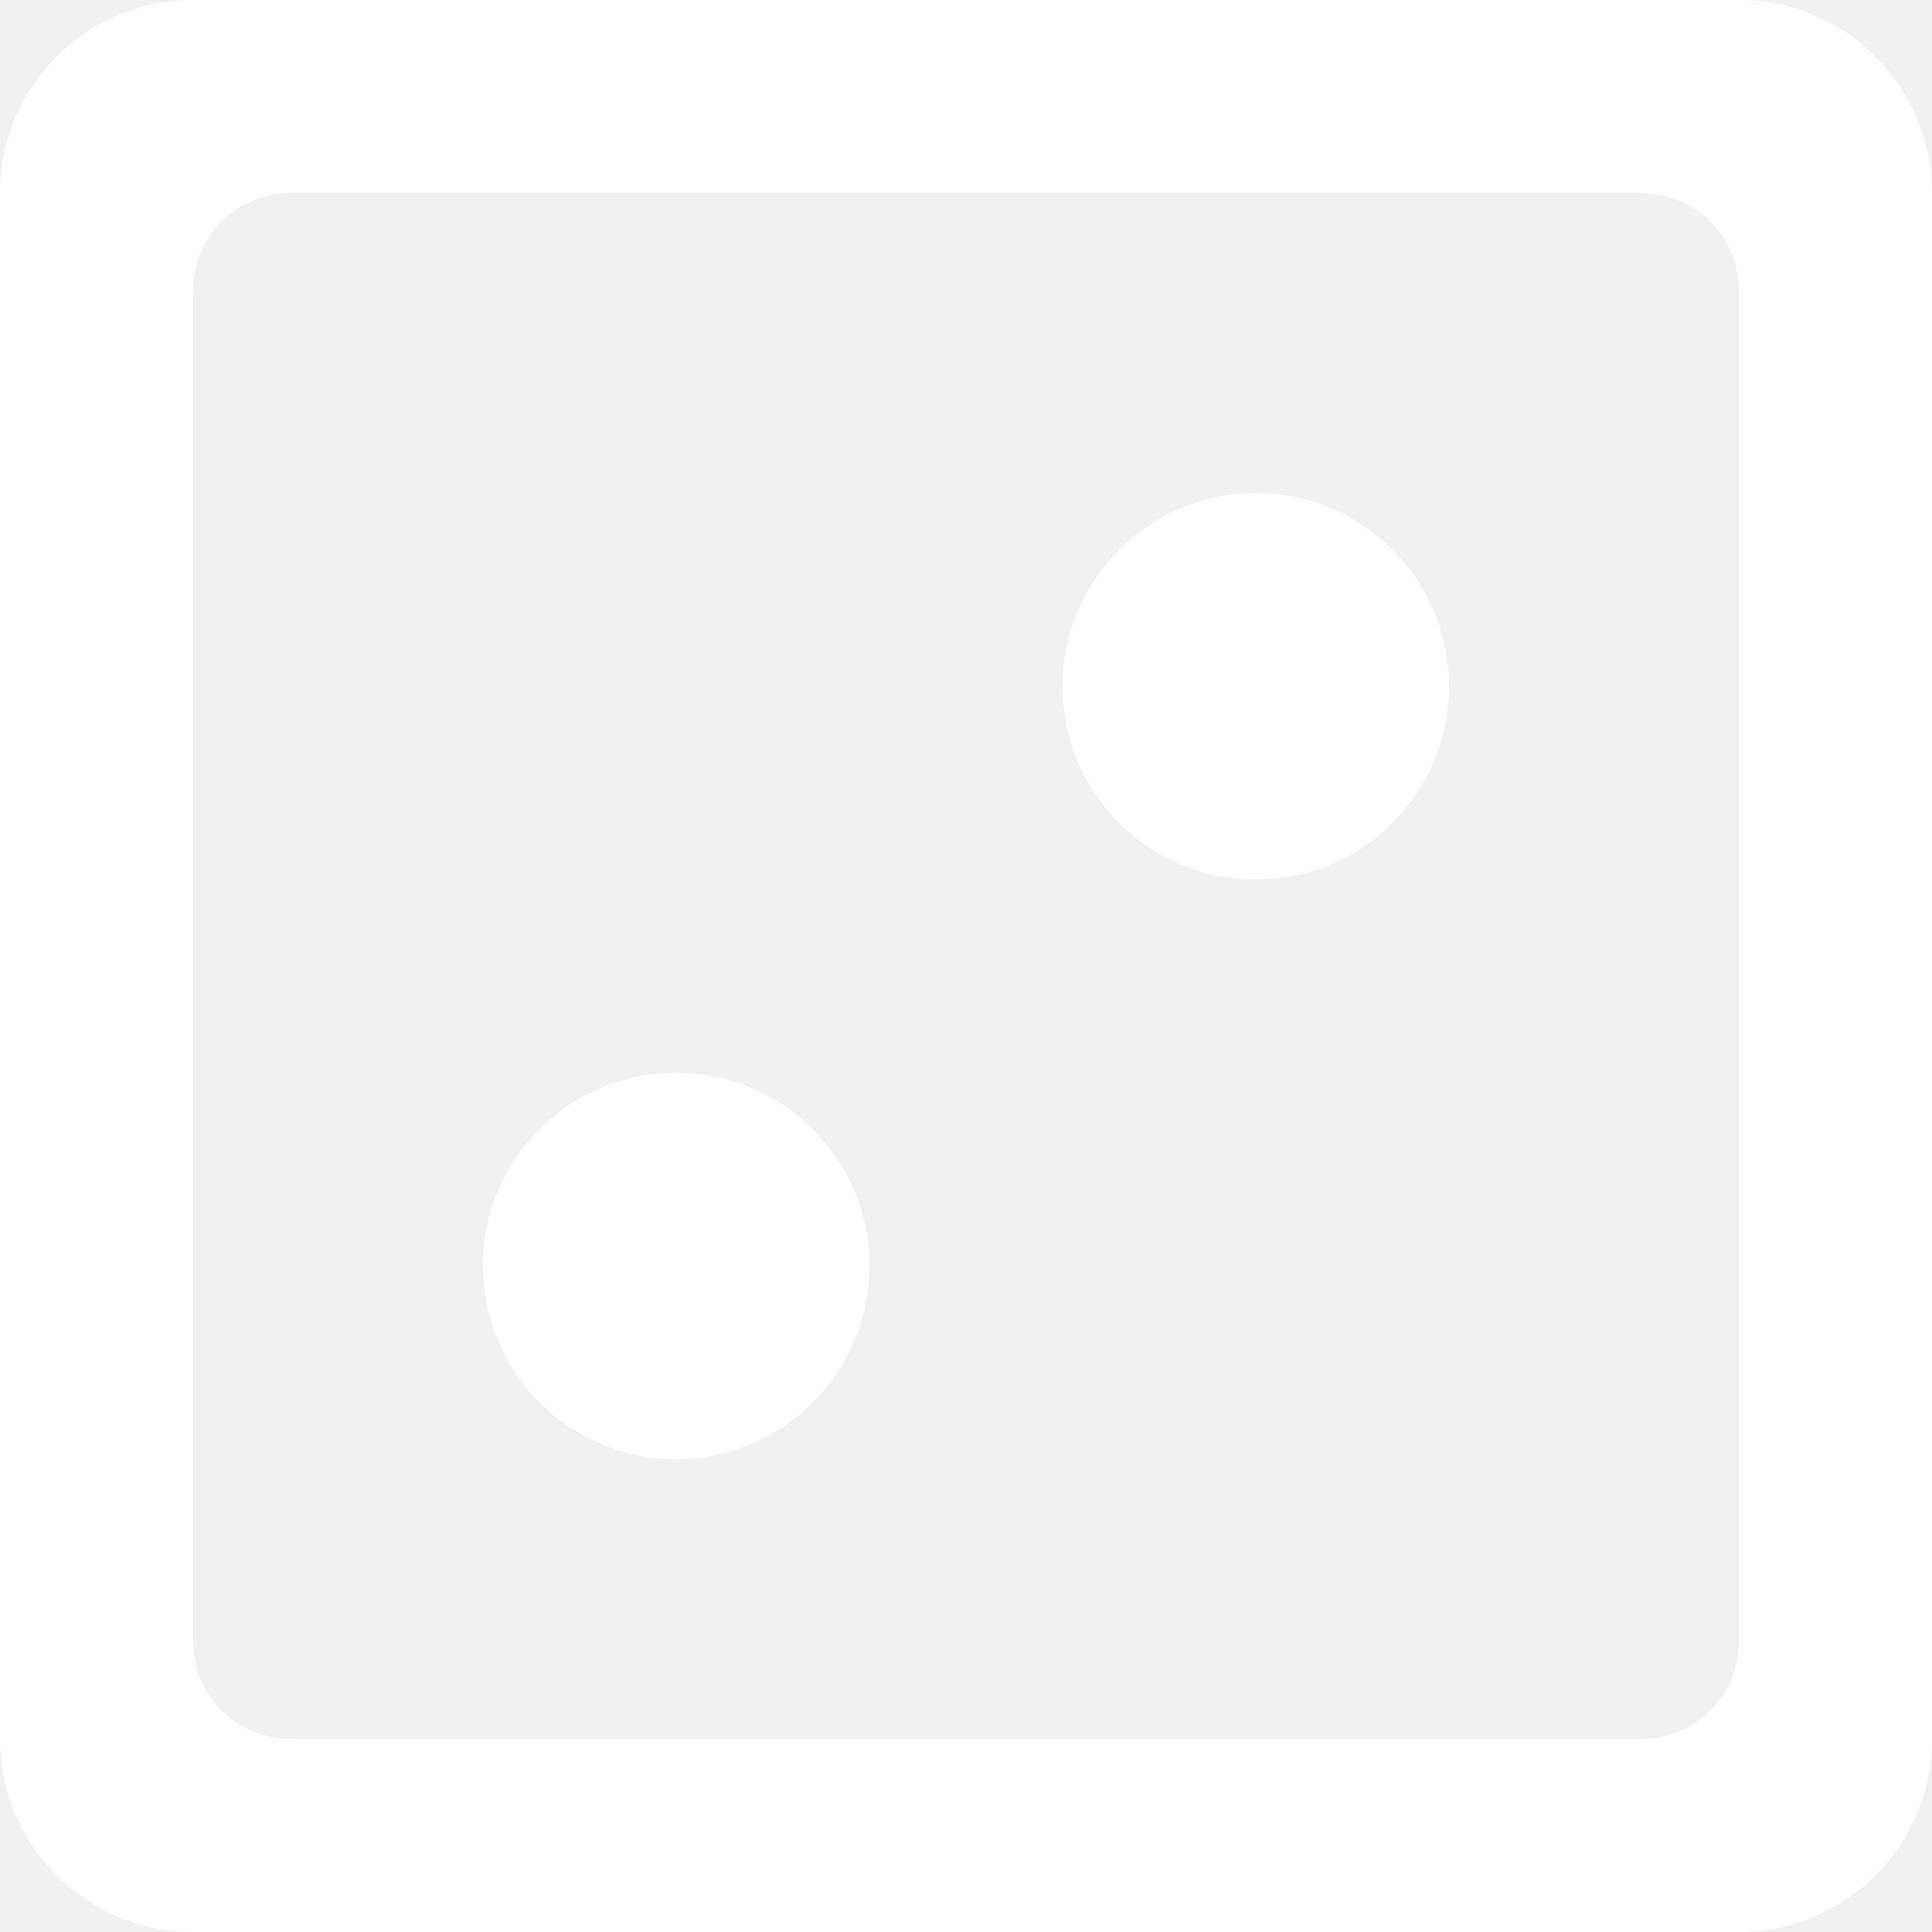
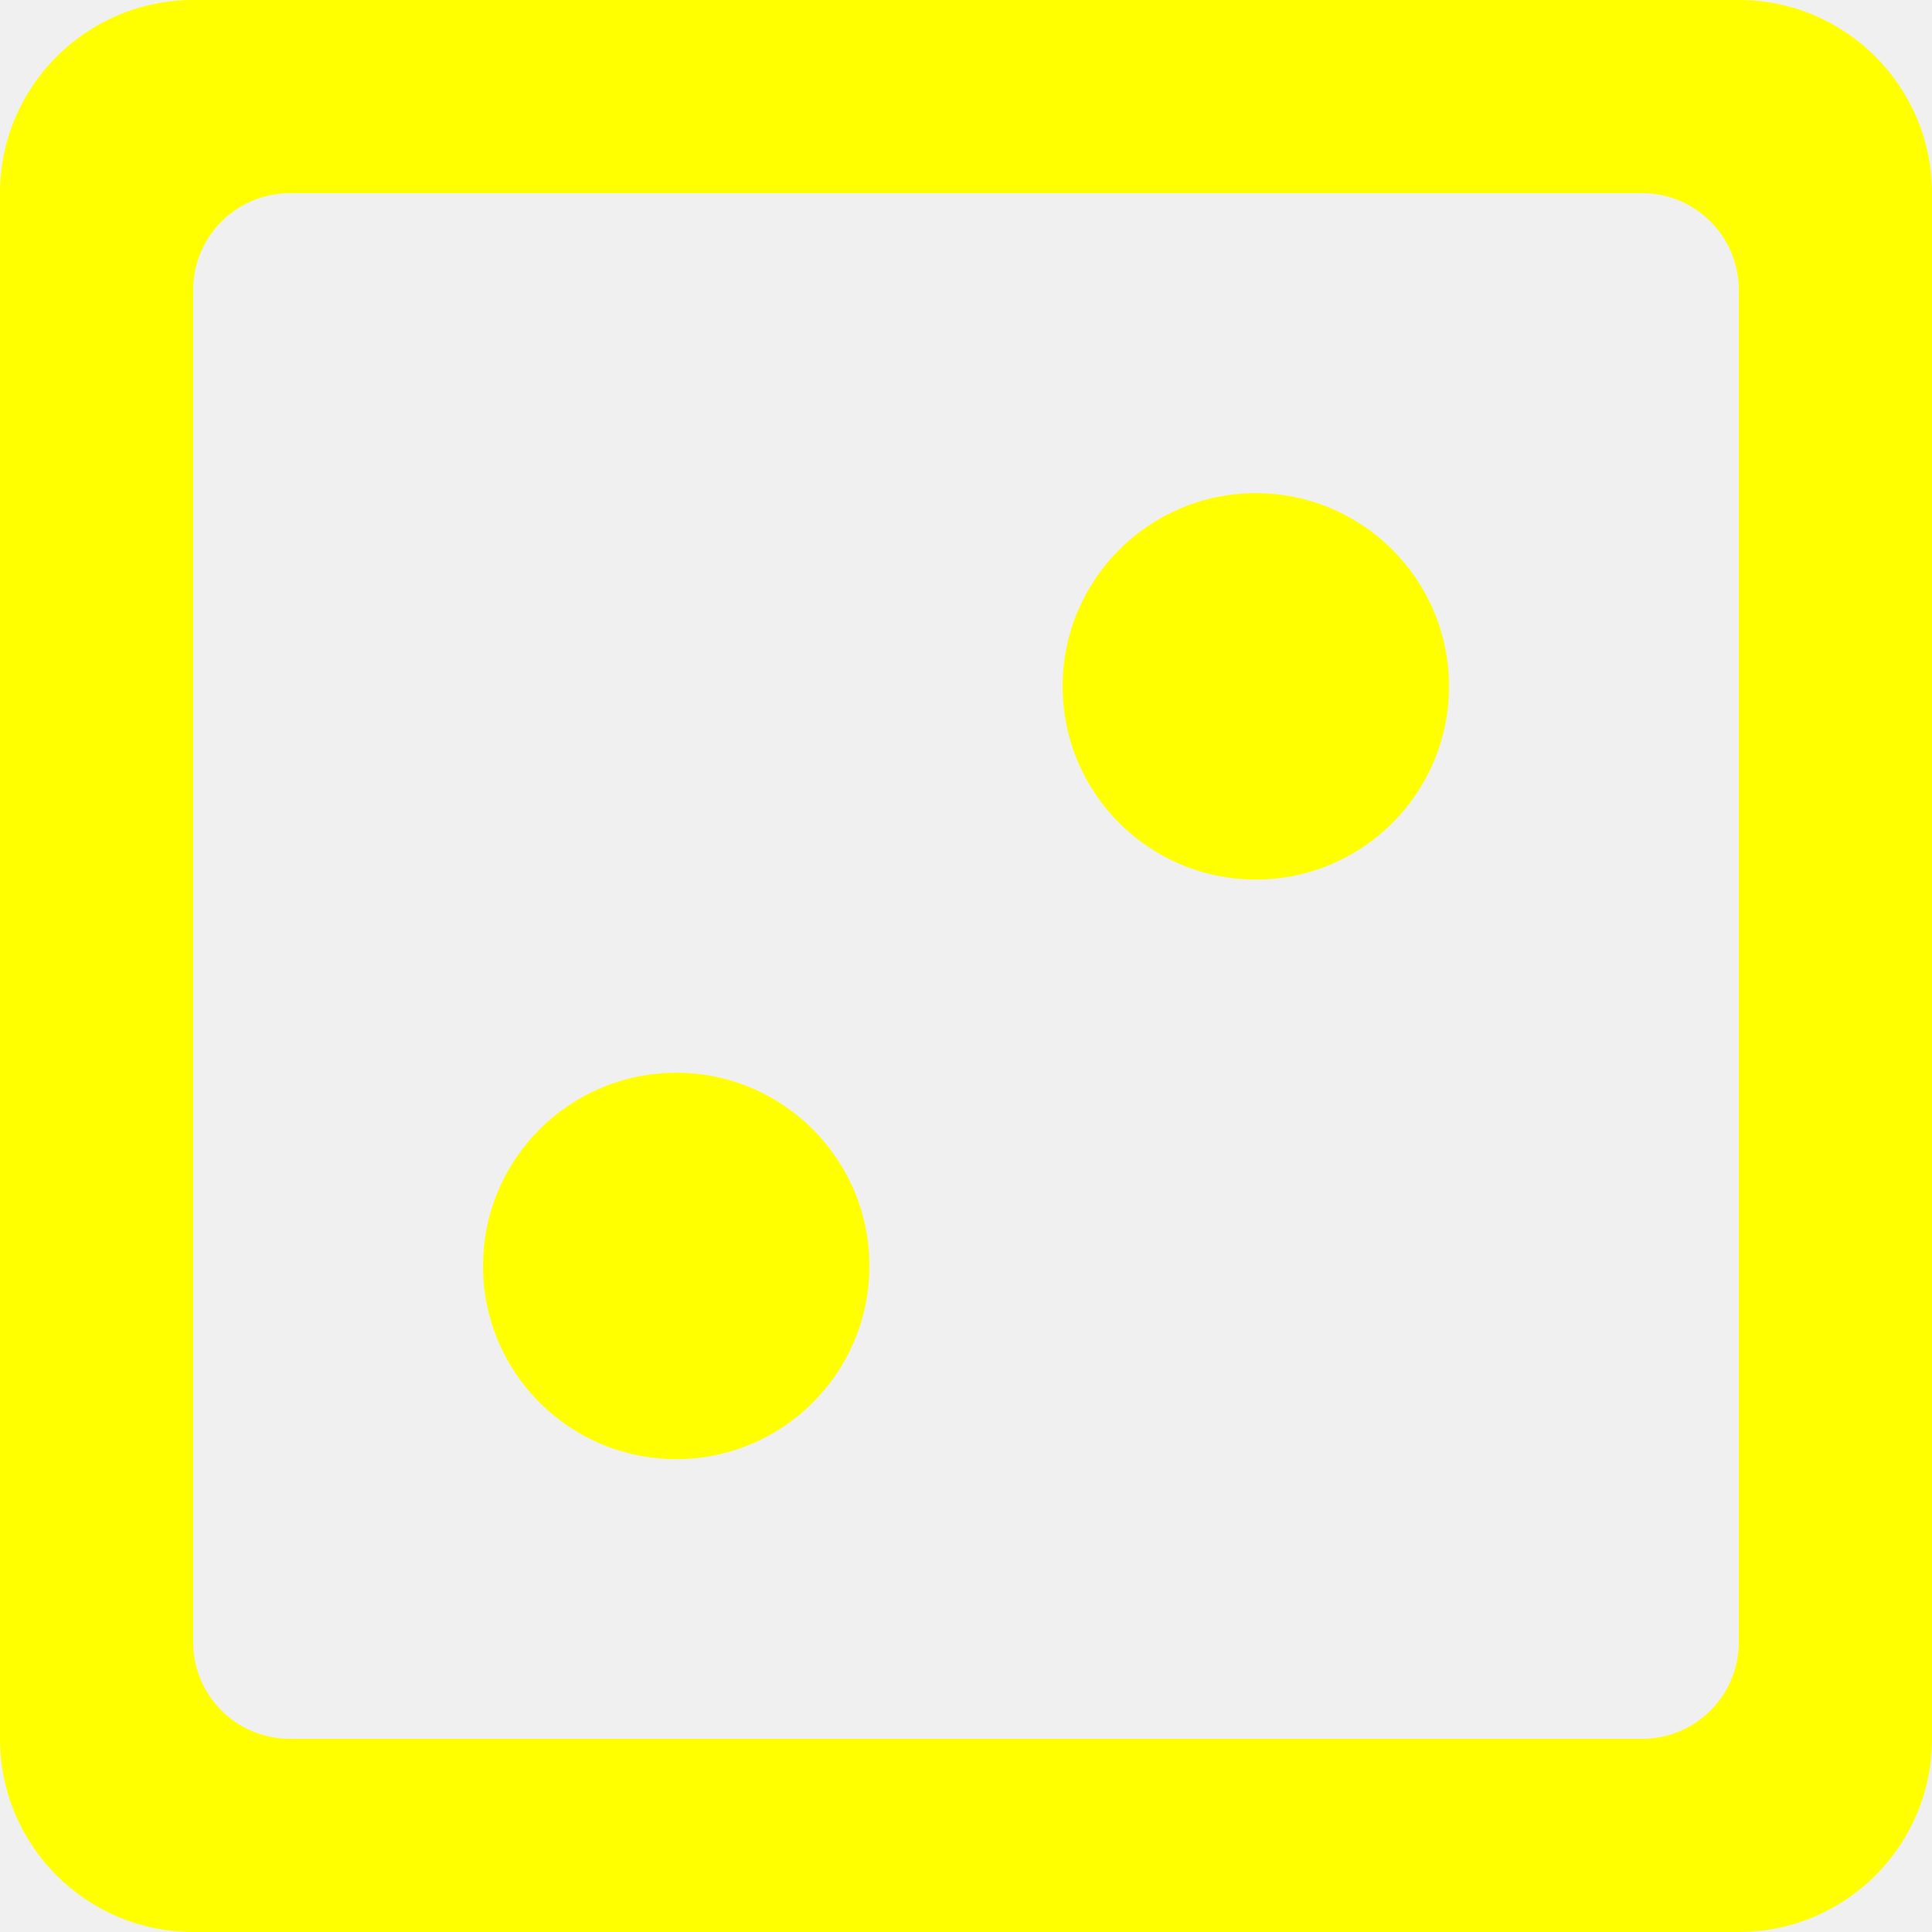
<svg xmlns="http://www.w3.org/2000/svg" width="800px" height="800px" viewBox="0 0 20 20" version="1.1">
  <defs>

</defs>
  <g id="Page-1" stroke="none" stroke-width="1" fill="none" fill-rule="evenodd">
-     <g id="Dribbble-Light-Preview" transform="translate(-300, -8079)" fill="#ffffff">
+     <g id="Dribbble-Light-Preview" transform="translate(-300, -8079)" fill="#FFFF00">
      <g id="icons" transform="translate(56, 160)">
        <path d="M253,7932.105 C253,7933.21 252.104,7934.105 251,7934.105 C249.896,7934.105 249,7933.21 249,7932.105 C249,7931 249.896,7930.105 251,7930.105 C252.104,7930.105 253,7931 253,7932.105 L253,7932.105 Z M259,7926.105 C259,7927.21 258.104,7928.105 257,7928.105 C255.896,7928.105 255,7927.21 255,7926.105 C255,7925 255.896,7924.105 257,7924.105 C258.104,7924.105 259,7925 259,7926.105 L259,7926.105 Z M262,7936 C262,7936.553 261.552,7937 261,7937 L247,7937 C246.448,7937 246,7936.553 246,7936 L246,7922 C246,7921.448 246.448,7921 247,7921 L261,7921 C261.552,7921 262,7921.448 262,7922 L262,7936 Z M262,7919 L246,7919 C244.896,7919 244,7919.896 244,7921 L244,7937 C244,7938.105 244.896,7939 246,7939 L262,7939 C263.105,7939 264,7938.105 264,7937 L264,7921 C264,7919.896 263.105,7919 262,7919 L262,7919 Z" id="dice-[#22]">

</path>
      </g>
    </g>
  </g>
</svg>
